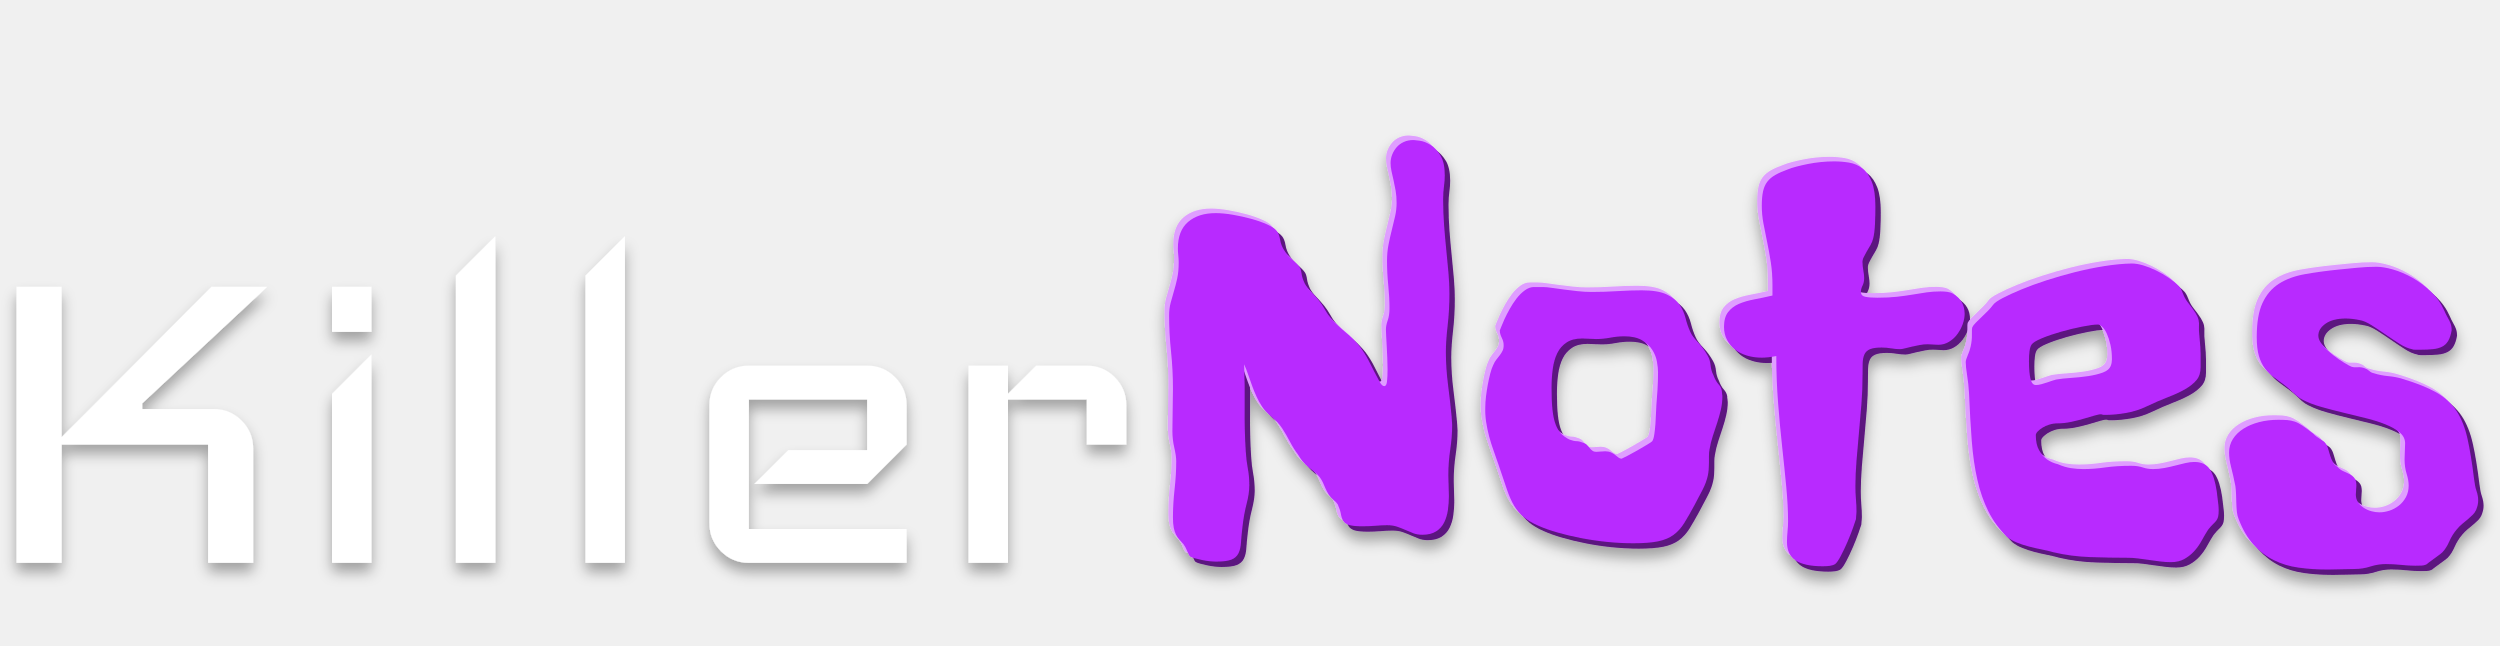
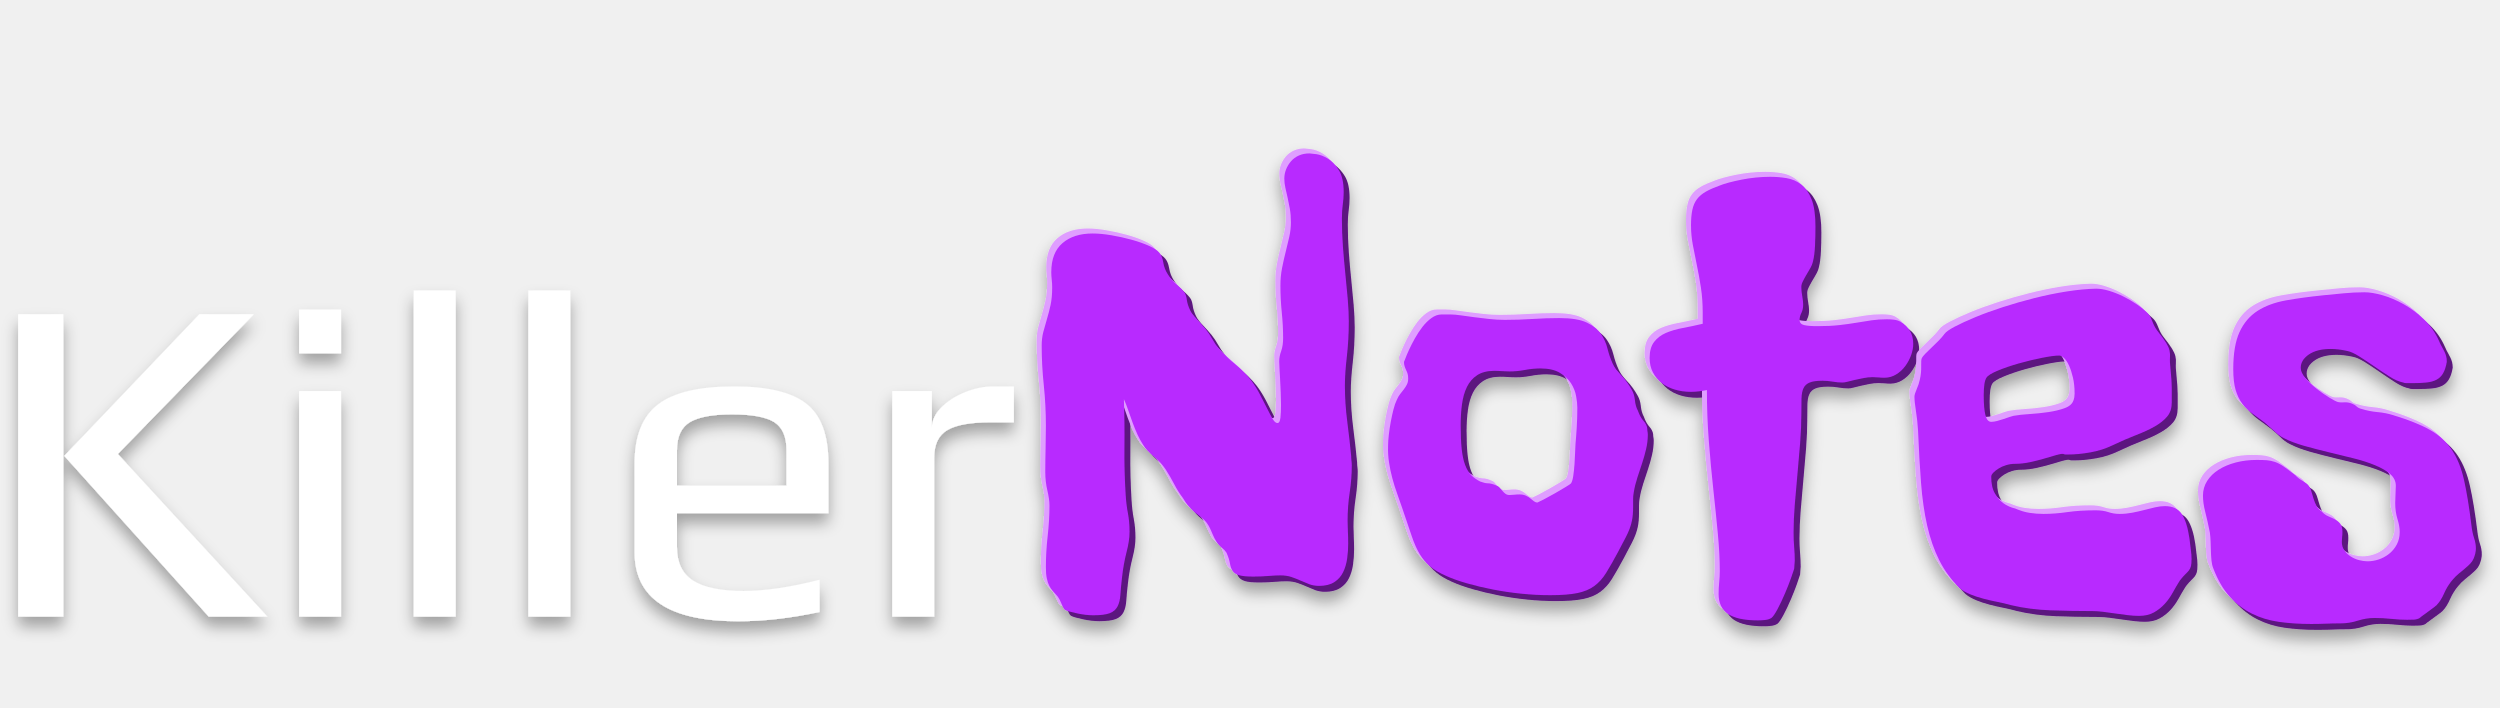
- <svg xmlns="http://www.w3.org/2000/svg" viewBox="0 0 6041 1560" role="img" aria-label="KillerNotes">
+ <svg xmlns="http://www.w3.org/2000/svg" viewBox="0 0 5514 1560" role="img" aria-label="KillerNotes">
  <defs>
    <filter id="ds" x="-12%" y="-25%" width="124%" height="150%">
      <feDropShadow dx="0" dy="-22" stdDeviation="17" flood-color="#000000" flood-opacity="0.33" />
    </filter>
  </defs>
  <g transform="translate(40,1360) scale(1,-1)" filter="url(#ds)">
-     <g fill="#ffffff" transform="scale(1.3612) translate(-90,0)">
-       <path d="M535 490 313 283V273H440Q469 273 489.5 252.5Q510 232 510 203V0H430V210H170V0H90V490H170V223L436 490Z" transform="translate(0,0)" />
-       <path d="M140 410H70V490H140ZM140 0H70V300L140 370Z" transform="translate(580,0)" />
-       <path d="M150 0H80V510L150 580Z" transform="translate(790,0)" />
-       <path d="M150 0H80V510L150 580Z" transform="translate(1020,0)" />
-       <path d="M420 0H140Q111 0 90.5 20.5Q70 41 70 70V280Q70 309 90.5 329.5Q111 350 140 350H350Q379 350 399.5 329.5Q420 309 420 280V210L350 140H150L210 200H350V290H140V60H420Z" transform="translate(1250,0)" />
-       <path d="M350 210H280V290H140V0H70V350H140V300L190 350H280Q309 350 329.5 329.5Q350 309 350 280Z" transform="translate(1710,0)" />
+     <g fill="#ffffff" transform="scale(1.0277) translate(-84,0)">
+       <path d="M84 649H181V0H84ZM183 345 473 649H590L298 349L619 0H493Z" transform="translate(0,0)" />
+       <path d="M78 659H168V565H78ZM78 484H168V0H78Z" transform="translate(609,0)" />
+       <path d="M78 700H168V0H78Z" transform="translate(855,0)" />
+       <path d="M78 700H168V0H78Z" transform="translate(1101,0)" />
+       <path d="M60 138V329Q60 417 110.5 455.5Q161 494 274 494Q381 494 428.5 457.0Q476 420 476 329V222H151V149Q151 99 186.0 77.0Q221 55 294 55Q363 55 457 79V10Q365 -10 282 -10Q60 -10 60 138ZM386 281V357Q386 401 359.5 417.5Q333 434 269 434Q207 434 179.0 417.5Q151 401 151 357V281Z" transform="translate(1347,0)" />
+       <path d="M78 484H163V405Q163 428 183.0 448.5Q203 469 234.0 481.5Q265 494 295 494H339V417H289Q225 417 196.5 400.5Q168 384 168 341V0H78Z" transform="translate(1882,0)" />
    </g>
    <g transform="translate(13,-13)">
-       <g fill="#5c147f" stroke="#5c147f" stroke-width="0" transform="translate(2736.1,13.5) scale(0.6615)">
+       <g fill="#5c147f" stroke="#5c147f" stroke-width="0" transform="translate(2208.6,13.5) scale(0.6615)">
        <path d="M1106 514Q1106 506 1107.0 498.5Q1108 491 1108 483Q1108 440 1101.0 393.5Q1094 347 1094 299Q1094 282 1095.0 262.5Q1096 243 1096 223Q1096 198 1092.5 173.0Q1089 148 1079.0 127.5Q1069 107 1049.5 94.5Q1030 82 999 82Q981 82 966.5 87.5Q952 93 937.5 99.5Q923 106 907.0 111.5Q891 117 870 117Q853 117 829.0 115.0Q805 113 780 113Q746 113 731.0 118.0Q716 123 710.0 133.0Q704 143 701.5 158.0Q699 173 690 193Q685 201 675.0 209.0Q665 217 657 229Q649 242 644.5 253.0Q640 264 635.5 273.5Q631 283 624.5 292.0Q618 301 606 311Q594 320 586.5 326.0Q579 332 573.0 338.0Q567 344 560.5 352.0Q554 360 545 375Q529 396 516.0 421.0Q503 446 487 471Q470 496 447.0 514.5Q424 533 412 553Q402 568 393.5 586.5Q385 605 377.5 625.5Q370 646 363.0 666.5Q356 687 348 705Q351 626 350.0 546.0Q349 466 354 387Q356 353 361.5 324.5Q367 296 367 262Q367 233 357.0 194.5Q347 156 342 111Q338 77 336.5 53.0Q335 29 327.0 13.5Q319 -2 301.0 -9.0Q283 -16 246 -16Q235 -16 221.0 -14.5Q207 -13 193.5 -10.0Q180 -7 168.5 -4.0Q157 -1 152 2Q147 5 141.0 20.5Q135 36 127 47Q118 57 111.0 65.0Q104 73 99.0 83.0Q94 93 91.0 107.5Q88 122 88 145Q88 195 94.0 248.5Q100 302 100 350Q100 370 93.0 400.0Q86 430 86 461Q86 501 87.0 539.5Q88 578 88 616Q88 685 81.0 751.5Q74 818 74 883Q74 908 79.5 929.0Q85 950 91.5 971.5Q98 993 103.5 1018.0Q109 1043 109 1077Q109 1090 107.5 1103.0Q106 1116 106 1128Q106 1193 143.5 1225.0Q181 1257 244 1257Q272 1257 307.0 1251.0Q342 1245 374.5 1236.0Q407 1227 432.5 1215.5Q458 1204 467 1192Q476 1181 479.5 1160.0Q483 1139 494 1122Q506 1102 524.5 1086.5Q543 1071 551 1059Q556 1051 558.0 1035.5Q560 1020 569 1001Q576 987 591.5 971.0Q607 955 621 938Q633 923 643.0 905.0Q653 887 664 874Q691 844 720.5 820.0Q750 796 772 768Q789 745 802.0 720.0Q815 695 825.5 674.0Q836 653 844.0 639.0Q852 625 860 625Q868 625 870.0 642.5Q872 660 872 686Q872 705 871.0 727.0Q870 749 869.0 769.5Q868 790 867.0 806.5Q866 823 866 831Q866 847 872.5 865.0Q879 883 879 909Q879 950 874.5 994.0Q870 1038 870 1083Q870 1114 875.5 1142.0Q881 1170 887.5 1195.5Q894 1221 899.5 1245.5Q905 1270 905 1294Q905 1319 901.5 1339.0Q898 1359 894.0 1376.5Q890 1394 886.5 1409.5Q883 1425 883 1440Q883 1456 889.0 1471.0Q895 1486 905.5 1498.0Q916 1510 931.5 1517.0Q947 1524 967 1524Q971 1524 989.5 1521.5Q1008 1519 1028.5 1506.5Q1049 1494 1065.0 1468.0Q1081 1442 1081 1395Q1081 1375 1078.0 1354.0Q1075 1333 1075 1307Q1075 1259 1078.5 1212.5Q1082 1166 1086.5 1122.5Q1091 1079 1094.5 1038.5Q1098 998 1098 963Q1098 903 1091.5 846.5Q1085 790 1085 750Q1085 691 1093.0 629.0Q1101 567 1106 514Z" transform="translate(0,0)" />
        <path d="M903 608Q903 602 904.0 597.0Q905 592 905 586Q905 563 899.5 539.0Q894 515 886.0 491.0Q878 467 870.0 442.5Q862 418 858 393Q856 383 856.0 370.5Q856 358 856.0 345.0Q856 332 855.0 320.0Q854 308 852 299Q847 274 832.0 245.0Q817 216 803 190Q782 151 765.5 124.5Q749 98 726.5 81.5Q704 65 670.0 58.0Q636 51 580 51Q532 51 483.0 56.0Q434 61 388.0 70.0Q342 79 302.0 90.5Q262 102 233 115Q199 130 179.0 147.0Q159 164 144.5 188.0Q130 212 118.0 247.5Q106 283 88 336Q79 363 69.5 389.0Q60 415 53.0 441.5Q46 468 42.0 494.5Q38 521 39 549Q39 565 41.5 586.5Q44 608 48.0 629.5Q52 651 57.0 670.5Q62 690 68 702Q73 714 79.5 722.0Q86 730 92.0 738.0Q98 746 102.0 754.0Q106 762 106 774Q106 783 104.0 789.5Q102 796 99.0 802.0Q96 808 94.0 814.5Q92 821 92 829Q92 828 96.5 840.0Q101 852 109.0 869.5Q117 887 128.5 907.5Q140 928 153.5 945.5Q167 963 183.5 975.0Q200 987 217 987H240H248Q262 987 282.0 984.0Q302 981 325.5 978.0Q349 975 375.5 972.0Q402 969 428 969Q474 969 521.0 972.0Q568 975 610 975Q670 975 701.5 960.0Q733 945 748.5 922.5Q764 900 770.5 873.5Q777 847 788 823Q796 805 816.0 784.5Q836 764 852 735Q860 721 862.0 701.0Q864 681 872 666Q880 644 890.5 632.5Q901 621 903 608ZM664 557Q666 577 668.0 610.5Q670 644 670 676Q670 692 666.0 714.5Q662 737 649.0 757.5Q636 778 611.5 792.5Q587 807 547 807Q522 807 495.5 802.0Q469 797 444 797Q432 797 419.0 798.0Q406 799 393 799Q358 799 336.0 784.5Q314 770 302.0 745.5Q290 721 285.5 688.0Q281 655 281 618Q281 570 284.5 538.0Q288 506 296.0 485.0Q304 464 316.0 451.5Q328 439 346 430Q362 424 372.0 424.0Q382 424 397 418Q406 415 411.0 409.5Q416 404 420.5 398.5Q425 393 430.5 389.0Q436 385 444 385Q451 385 459.5 386.0Q468 387 477 387Q489 387 498.0 383.0Q507 379 513.5 373.5Q520 368 525.5 364.0Q531 360 537 360Q540 361 557.5 370.0Q575 379 595.0 390.5Q615 402 631.5 412.0Q648 422 649 424Q654 432 656.5 449.5Q659 467 660.5 487.0Q662 507 662.5 526.0Q663 545 664 557Z" transform="translate(1190,0)" />
        <path d="M811 963Q854 938 854 889Q854 871 847.0 851.5Q840 832 827.5 815.0Q815 798 797.0 787.0Q779 776 758 776Q748 776 738.0 777.0Q728 778 719 778Q704 778 689.0 775.0Q674 772 660.5 769.0Q647 766 636.0 763.0Q625 760 618 760Q603 760 585.5 763.0Q568 766 551 766Q523 766 508.5 760.0Q494 754 488.0 741.0Q482 728 481.5 707.5Q481 687 481 659Q481 612 477.0 560.0Q473 508 468.0 455.5Q463 403 459.0 352.5Q455 302 455 260Q455 234 457.0 211.0Q459 188 459 166Q459 160 458.0 152.5Q457 145 457 139Q455 132 446.5 108.0Q438 84 426.0 56.0Q414 28 401.5 4.5Q389 -19 381 -25Q373 -30 361.5 -31.5Q350 -33 336 -33Q268 -33 236.5 -11.5Q205 10 205 55Q205 74 207.0 94.0Q209 114 209 131Q209 187 202.5 256.0Q196 325 187.5 402.5Q179 480 172.5 564.0Q166 648 166 735Q137 729 113 729Q84 729 59.0 736.5Q34 744 15.5 758.5Q-3 773 -14.0 794.0Q-25 815 -25 842Q-25 876 -10.0 895.5Q5 915 29.5 925.5Q54 936 86.0 942.0Q118 948 152 956V993Q152 1038 146.0 1077.0Q140 1116 132.5 1151.5Q125 1187 119.0 1219.5Q113 1252 113 1284Q113 1315 117.5 1336.0Q122 1357 133.0 1371.5Q144 1386 162.5 1396.5Q181 1407 209 1417Q221 1422 240.0 1427.0Q259 1432 281.5 1436.5Q304 1441 328.5 1443.5Q353 1446 377 1446Q405 1446 432.0 1441.5Q459 1437 480.5 1420.5Q502 1404 515.0 1371.0Q528 1338 528 1280Q528 1249 526.5 1217.0Q525 1185 520 1165Q517 1152 510.0 1140.0Q503 1128 496.5 1117.0Q490 1106 485.0 1095.5Q480 1085 481 1075Q481 1064 484.0 1047.5Q487 1031 487 1020Q487 1004 481.0 992.0Q475 980 475 969Q475 955 490.5 951.5Q506 948 535 948Q576 948 607.0 951.5Q638 955 664.5 959.5Q691 964 715.0 967.5Q739 971 766 971Q778 971 790.0 969.5Q802 968 811 963Z" transform="translate(2126,0)" />
        <path d="M956 240Q958 220 960.5 203.0Q963 186 963 172Q963 156 961.0 148.0Q959 140 954.5 134.0Q950 128 942.5 121.0Q935 114 924 100Q912 81 900.5 60.0Q889 39 873.5 22.0Q858 5 837.5 -6.5Q817 -18 788 -18Q770 -18 749.5 -15.5Q729 -13 708.5 -10.0Q688 -7 668.5 -4.5Q649 -2 633 -2Q564 -2 493.5 0.5Q423 3 360 18Q339 24 316.0 28.5Q293 33 270.0 39.0Q247 45 226.0 53.5Q205 62 190 74Q147 117 121.5 168.0Q96 219 81.5 283.0Q67 347 61.0 425.0Q55 503 51 600Q49 634 44.0 665.0Q39 696 39 713Q39 721 46.5 738.0Q54 755 57 770Q62 792 61.5 813.5Q61 835 63 840Q66 847 75.5 856.5Q85 866 96.5 877.0Q108 888 119.5 899.5Q131 911 139 922Q146 932 173.5 946.5Q201 961 242.0 978.0Q283 995 334.0 1011.5Q385 1028 438.5 1041.5Q492 1055 545.5 1063.5Q599 1072 645 1073Q664 1073 687.5 1066.0Q711 1059 734.5 1047.5Q758 1036 780.0 1021.0Q802 1006 817 991Q825 983 832.0 964.5Q839 946 848 934Q870 906 878.5 892.0Q887 878 889.5 867.0Q892 856 891.0 843.0Q890 830 893 803Q895 782 896.0 768.0Q897 754 897.0 742.0Q897 730 897.0 719.0Q897 708 897 694Q897 665 882.0 647.0Q867 629 841.0 614.0Q815 599 778.5 585.0Q742 571 700 551Q665 534 625.0 527.0Q585 520 551 520Q546 520 543.0 520.0Q540 520 535 522Q528 523 511.0 518.0Q494 513 472.0 506.5Q450 500 424.5 494.5Q399 489 375 489Q359 489 344.5 484.5Q330 480 319.0 473.0Q308 466 301.5 459.0Q295 452 295 446Q295 411 307.5 390.0Q320 369 335 358Q353 345 375 340Q400 329 423.0 325.5Q446 322 469 322Q507 322 548.5 328.0Q590 334 643 334Q668 334 685.5 328.0Q703 322 723 322Q744 322 765.0 326.0Q786 330 805.0 335.0Q824 340 841.5 344.0Q859 348 874 348Q913 348 930.5 321.5Q948 295 956 240ZM569 700Q571 705 572.0 711.0Q573 717 573 723Q573 753 567.5 776.5Q562 800 554.5 816.5Q547 833 538.0 841.5Q529 850 522 850Q503 850 465.0 842.5Q427 835 388.0 824.0Q349 813 317.5 800.0Q286 787 279 776Q274 768 272.0 752.5Q270 737 270 717Q270 675 275.5 652.0Q281 629 295 629Q304 629 315.0 632.0Q326 635 336.5 638.5Q347 642 355.5 645.0Q364 648 369 649Q391 653 423.0 655.0Q455 657 485.5 661.5Q516 666 539.5 674.5Q563 683 569 700Z" transform="translate(2945,0)" />
        <path d="M918 172Q914 163 906.0 155.0Q898 147 888.5 139.0Q879 131 868.5 122.5Q858 114 848 102Q831 82 820.5 58.0Q810 34 797 20Q797 19 787.5 11.5Q778 4 766.5 -4.0Q755 -12 746.0 -19.0Q737 -26 739 -25Q730 -30 719.5 -30.5Q709 -31 696 -31Q672 -31 644.0 -28.0Q616 -25 588 -25Q560 -25 532.0 -34.0Q504 -43 475 -43Q450 -43 426.0 -44.0Q402 -45 377 -45Q319 -45 269.5 -38.0Q220 -31 179.0 -10.5Q138 10 105.5 46.0Q73 82 51 139Q46 151 44.5 165.5Q43 180 42.5 196.0Q42 212 41.5 228.5Q41 245 39 260Q31 300 23.5 329.0Q16 358 16 383Q16 410 30.0 432.0Q44 454 68.5 469.5Q93 485 125.5 493.5Q158 502 195 502Q215 502 228.5 501.0Q242 500 255.5 495.5Q269 491 284.5 480.5Q300 470 324 451Q333 441 347.5 432.5Q362 424 367 418Q374 409 377.5 397.0Q381 385 385.0 372.0Q389 359 395.0 348.0Q401 337 412 330Q422 319 434.0 314.0Q446 309 456.5 303.5Q467 298 474.0 289.0Q481 280 481 262Q481 253 480.0 245.0Q479 237 479 229Q479 213 487.0 201.0Q495 189 508.0 180.5Q521 172 536.0 168.0Q551 164 565 164Q583 164 601.5 170.0Q620 176 636.0 188.5Q652 201 662.0 219.5Q672 238 672 262Q672 281 664.5 305.0Q657 329 657 358Q657 372 658.0 387.5Q659 403 659 416Q659 439 639.5 455.5Q620 472 588.0 485.0Q556 498 515.5 508.0Q475 518 433.5 528.0Q392 538 353.0 549.0Q314 560 285 575Q269 583 253.5 598.5Q238 614 221 627Q200 643 181.0 656.5Q162 670 147.5 689.0Q133 708 125.0 735.0Q117 762 117 805Q117 883 138.0 928.5Q159 974 198.0 999.0Q237 1024 293.0 1034.0Q349 1044 418 1051Q449 1054 484.5 1057.5Q520 1061 555 1061Q580 1061 615.0 1051.0Q650 1041 685.5 1021.0Q721 1001 753.0 970.5Q785 940 803 899Q808 887 813.0 878.5Q818 870 821.5 862.5Q825 855 827.0 847.5Q829 840 829 829Q825 805 816.5 790.5Q808 776 794.0 769.0Q780 762 760.5 760.0Q741 758 715 758Q704 758 695.5 758.0Q687 758 684 760Q663 764 638.0 780.0Q613 796 587.0 814.0Q561 832 536.5 847.5Q512 863 494 866Q465 872 442 872Q396 872 369.0 853.5Q342 835 342 809Q342 793 358.5 774.0Q375 755 396.0 738.5Q417 722 437.0 710.0Q457 698 463 696Q471 693 485.5 694.0Q500 695 512 690Q521 687 528.0 680.5Q535 674 545 672Q570 664 598.0 661.5Q626 659 651 651Q727 628 773.0 602.0Q819 576 846.0 535.5Q873 495 886.5 435.0Q900 375 911 285Q914 259 920.0 241.5Q926 224 926 207Q926 191 918 172Z" transform="translate(3930,0)" />
      </g>
    </g>
    <g transform="translate(-11,11)">
-       <g fill="#df9eff" stroke="#df9eff" stroke-width="0" transform="translate(2736.1,13.5) scale(0.6615)">
+       <g fill="#df9eff" stroke="#df9eff" stroke-width="0" transform="translate(2208.6,13.5) scale(0.6615)">
        <path d="M1106 514Q1106 506 1107.0 498.5Q1108 491 1108 483Q1108 440 1101.0 393.5Q1094 347 1094 299Q1094 282 1095.0 262.5Q1096 243 1096 223Q1096 198 1092.5 173.0Q1089 148 1079.0 127.5Q1069 107 1049.5 94.5Q1030 82 999 82Q981 82 966.5 87.5Q952 93 937.5 99.5Q923 106 907.0 111.5Q891 117 870 117Q853 117 829.0 115.0Q805 113 780 113Q746 113 731.0 118.0Q716 123 710.0 133.0Q704 143 701.5 158.0Q699 173 690 193Q685 201 675.0 209.0Q665 217 657 229Q649 242 644.5 253.0Q640 264 635.5 273.5Q631 283 624.5 292.0Q618 301 606 311Q594 320 586.5 326.0Q579 332 573.0 338.0Q567 344 560.5 352.0Q554 360 545 375Q529 396 516.0 421.0Q503 446 487 471Q470 496 447.0 514.5Q424 533 412 553Q402 568 393.5 586.5Q385 605 377.5 625.5Q370 646 363.0 666.5Q356 687 348 705Q351 626 350.0 546.0Q349 466 354 387Q356 353 361.5 324.5Q367 296 367 262Q367 233 357.0 194.5Q347 156 342 111Q338 77 336.5 53.0Q335 29 327.0 13.5Q319 -2 301.0 -9.0Q283 -16 246 -16Q235 -16 221.0 -14.5Q207 -13 193.5 -10.0Q180 -7 168.5 -4.0Q157 -1 152 2Q147 5 141.0 20.5Q135 36 127 47Q118 57 111.0 65.0Q104 73 99.0 83.0Q94 93 91.0 107.5Q88 122 88 145Q88 195 94.0 248.5Q100 302 100 350Q100 370 93.0 400.0Q86 430 86 461Q86 501 87.0 539.5Q88 578 88 616Q88 685 81.0 751.5Q74 818 74 883Q74 908 79.5 929.0Q85 950 91.5 971.5Q98 993 103.5 1018.0Q109 1043 109 1077Q109 1090 107.5 1103.0Q106 1116 106 1128Q106 1193 143.5 1225.0Q181 1257 244 1257Q272 1257 307.0 1251.0Q342 1245 374.5 1236.0Q407 1227 432.5 1215.5Q458 1204 467 1192Q476 1181 479.5 1160.0Q483 1139 494 1122Q506 1102 524.5 1086.5Q543 1071 551 1059Q556 1051 558.0 1035.5Q560 1020 569 1001Q576 987 591.5 971.0Q607 955 621 938Q633 923 643.0 905.0Q653 887 664 874Q691 844 720.5 820.0Q750 796 772 768Q789 745 802.0 720.0Q815 695 825.5 674.0Q836 653 844.0 639.0Q852 625 860 625Q868 625 870.0 642.5Q872 660 872 686Q872 705 871.0 727.0Q870 749 869.0 769.5Q868 790 867.0 806.5Q866 823 866 831Q866 847 872.5 865.0Q879 883 879 909Q879 950 874.5 994.0Q870 1038 870 1083Q870 1114 875.5 1142.0Q881 1170 887.5 1195.5Q894 1221 899.5 1245.5Q905 1270 905 1294Q905 1319 901.5 1339.0Q898 1359 894.0 1376.5Q890 1394 886.5 1409.5Q883 1425 883 1440Q883 1456 889.0 1471.0Q895 1486 905.5 1498.0Q916 1510 931.5 1517.0Q947 1524 967 1524Q971 1524 989.5 1521.5Q1008 1519 1028.5 1506.5Q1049 1494 1065.0 1468.0Q1081 1442 1081 1395Q1081 1375 1078.0 1354.0Q1075 1333 1075 1307Q1075 1259 1078.5 1212.5Q1082 1166 1086.5 1122.5Q1091 1079 1094.5 1038.5Q1098 998 1098 963Q1098 903 1091.5 846.5Q1085 790 1085 750Q1085 691 1093.0 629.0Q1101 567 1106 514Z" transform="translate(0,0)" />
        <path d="M903 608Q903 602 904.0 597.0Q905 592 905 586Q905 563 899.5 539.0Q894 515 886.0 491.0Q878 467 870.0 442.5Q862 418 858 393Q856 383 856.0 370.5Q856 358 856.0 345.0Q856 332 855.0 320.0Q854 308 852 299Q847 274 832.0 245.0Q817 216 803 190Q782 151 765.5 124.5Q749 98 726.5 81.5Q704 65 670.0 58.0Q636 51 580 51Q532 51 483.0 56.0Q434 61 388.0 70.0Q342 79 302.0 90.5Q262 102 233 115Q199 130 179.0 147.0Q159 164 144.5 188.0Q130 212 118.0 247.5Q106 283 88 336Q79 363 69.5 389.0Q60 415 53.0 441.5Q46 468 42.0 494.5Q38 521 39 549Q39 565 41.5 586.5Q44 608 48.0 629.5Q52 651 57.0 670.5Q62 690 68 702Q73 714 79.5 722.0Q86 730 92.0 738.0Q98 746 102.0 754.0Q106 762 106 774Q106 783 104.0 789.5Q102 796 99.0 802.0Q96 808 94.0 814.5Q92 821 92 829Q92 828 96.5 840.0Q101 852 109.0 869.5Q117 887 128.5 907.5Q140 928 153.5 945.5Q167 963 183.5 975.0Q200 987 217 987H240H248Q262 987 282.0 984.0Q302 981 325.5 978.0Q349 975 375.5 972.0Q402 969 428 969Q474 969 521.0 972.0Q568 975 610 975Q670 975 701.5 960.0Q733 945 748.5 922.5Q764 900 770.5 873.5Q777 847 788 823Q796 805 816.0 784.5Q836 764 852 735Q860 721 862.0 701.0Q864 681 872 666Q880 644 890.5 632.5Q901 621 903 608ZM664 557Q666 577 668.0 610.5Q670 644 670 676Q670 692 666.0 714.5Q662 737 649.0 757.5Q636 778 611.5 792.5Q587 807 547 807Q522 807 495.5 802.0Q469 797 444 797Q432 797 419.0 798.0Q406 799 393 799Q358 799 336.0 784.5Q314 770 302.0 745.5Q290 721 285.5 688.0Q281 655 281 618Q281 570 284.5 538.0Q288 506 296.0 485.0Q304 464 316.0 451.5Q328 439 346 430Q362 424 372.0 424.0Q382 424 397 418Q406 415 411.0 409.5Q416 404 420.5 398.5Q425 393 430.5 389.0Q436 385 444 385Q451 385 459.5 386.0Q468 387 477 387Q489 387 498.0 383.0Q507 379 513.5 373.5Q520 368 525.5 364.0Q531 360 537 360Q540 361 557.5 370.0Q575 379 595.0 390.5Q615 402 631.5 412.0Q648 422 649 424Q654 432 656.5 449.5Q659 467 660.5 487.0Q662 507 662.5 526.0Q663 545 664 557Z" transform="translate(1190,0)" />
        <path d="M811 963Q854 938 854 889Q854 871 847.0 851.5Q840 832 827.5 815.0Q815 798 797.0 787.0Q779 776 758 776Q748 776 738.0 777.0Q728 778 719 778Q704 778 689.0 775.0Q674 772 660.5 769.0Q647 766 636.0 763.0Q625 760 618 760Q603 760 585.5 763.0Q568 766 551 766Q523 766 508.5 760.0Q494 754 488.0 741.0Q482 728 481.5 707.5Q481 687 481 659Q481 612 477.0 560.0Q473 508 468.0 455.5Q463 403 459.0 352.5Q455 302 455 260Q455 234 457.0 211.0Q459 188 459 166Q459 160 458.0 152.5Q457 145 457 139Q455 132 446.5 108.0Q438 84 426.0 56.0Q414 28 401.5 4.5Q389 -19 381 -25Q373 -30 361.5 -31.5Q350 -33 336 -33Q268 -33 236.5 -11.5Q205 10 205 55Q205 74 207.0 94.0Q209 114 209 131Q209 187 202.5 256.0Q196 325 187.5 402.5Q179 480 172.5 564.0Q166 648 166 735Q137 729 113 729Q84 729 59.0 736.5Q34 744 15.5 758.5Q-3 773 -14.0 794.0Q-25 815 -25 842Q-25 876 -10.0 895.5Q5 915 29.5 925.5Q54 936 86.0 942.0Q118 948 152 956V993Q152 1038 146.0 1077.0Q140 1116 132.5 1151.5Q125 1187 119.0 1219.5Q113 1252 113 1284Q113 1315 117.5 1336.0Q122 1357 133.0 1371.5Q144 1386 162.5 1396.5Q181 1407 209 1417Q221 1422 240.0 1427.0Q259 1432 281.5 1436.5Q304 1441 328.5 1443.5Q353 1446 377 1446Q405 1446 432.0 1441.5Q459 1437 480.5 1420.5Q502 1404 515.0 1371.0Q528 1338 528 1280Q528 1249 526.5 1217.0Q525 1185 520 1165Q517 1152 510.0 1140.0Q503 1128 496.5 1117.0Q490 1106 485.0 1095.5Q480 1085 481 1075Q481 1064 484.0 1047.5Q487 1031 487 1020Q487 1004 481.0 992.0Q475 980 475 969Q475 955 490.5 951.5Q506 948 535 948Q576 948 607.0 951.5Q638 955 664.5 959.5Q691 964 715.0 967.5Q739 971 766 971Q778 971 790.0 969.5Q802 968 811 963Z" transform="translate(2126,0)" />
        <path d="M956 240Q958 220 960.5 203.0Q963 186 963 172Q963 156 961.0 148.0Q959 140 954.5 134.0Q950 128 942.5 121.0Q935 114 924 100Q912 81 900.5 60.0Q889 39 873.5 22.0Q858 5 837.5 -6.5Q817 -18 788 -18Q770 -18 749.5 -15.5Q729 -13 708.5 -10.0Q688 -7 668.5 -4.5Q649 -2 633 -2Q564 -2 493.5 0.5Q423 3 360 18Q339 24 316.0 28.5Q293 33 270.0 39.0Q247 45 226.0 53.5Q205 62 190 74Q147 117 121.5 168.0Q96 219 81.5 283.0Q67 347 61.0 425.0Q55 503 51 600Q49 634 44.0 665.0Q39 696 39 713Q39 721 46.5 738.0Q54 755 57 770Q62 792 61.5 813.5Q61 835 63 840Q66 847 75.5 856.5Q85 866 96.5 877.0Q108 888 119.5 899.5Q131 911 139 922Q146 932 173.5 946.5Q201 961 242.0 978.0Q283 995 334.0 1011.5Q385 1028 438.5 1041.5Q492 1055 545.5 1063.5Q599 1072 645 1073Q664 1073 687.5 1066.0Q711 1059 734.5 1047.5Q758 1036 780.0 1021.0Q802 1006 817 991Q825 983 832.0 964.5Q839 946 848 934Q870 906 878.5 892.0Q887 878 889.5 867.0Q892 856 891.0 843.0Q890 830 893 803Q895 782 896.0 768.0Q897 754 897.0 742.0Q897 730 897.0 719.0Q897 708 897 694Q897 665 882.0 647.0Q867 629 841.0 614.0Q815 599 778.5 585.0Q742 571 700 551Q665 534 625.0 527.0Q585 520 551 520Q546 520 543.0 520.0Q540 520 535 522Q528 523 511.0 518.0Q494 513 472.0 506.5Q450 500 424.5 494.5Q399 489 375 489Q359 489 344.5 484.5Q330 480 319.0 473.0Q308 466 301.5 459.0Q295 452 295 446Q295 411 307.5 390.0Q320 369 335 358Q353 345 375 340Q400 329 423.0 325.5Q446 322 469 322Q507 322 548.5 328.0Q590 334 643 334Q668 334 685.5 328.0Q703 322 723 322Q744 322 765.0 326.0Q786 330 805.0 335.0Q824 340 841.5 344.0Q859 348 874 348Q913 348 930.5 321.5Q948 295 956 240ZM569 700Q571 705 572.0 711.0Q573 717 573 723Q573 753 567.5 776.5Q562 800 554.5 816.5Q547 833 538.0 841.5Q529 850 522 850Q503 850 465.0 842.5Q427 835 388.0 824.0Q349 813 317.5 800.0Q286 787 279 776Q274 768 272.0 752.5Q270 737 270 717Q270 675 275.5 652.0Q281 629 295 629Q304 629 315.0 632.0Q326 635 336.5 638.5Q347 642 355.5 645.0Q364 648 369 649Q391 653 423.0 655.0Q455 657 485.5 661.5Q516 666 539.5 674.5Q563 683 569 700Z" transform="translate(2945,0)" />
        <path d="M918 172Q914 163 906.0 155.0Q898 147 888.5 139.0Q879 131 868.5 122.5Q858 114 848 102Q831 82 820.5 58.0Q810 34 797 20Q797 19 787.5 11.5Q778 4 766.5 -4.0Q755 -12 746.0 -19.0Q737 -26 739 -25Q730 -30 719.5 -30.5Q709 -31 696 -31Q672 -31 644.0 -28.0Q616 -25 588 -25Q560 -25 532.0 -34.0Q504 -43 475 -43Q450 -43 426.0 -44.0Q402 -45 377 -45Q319 -45 269.5 -38.0Q220 -31 179.0 -10.5Q138 10 105.5 46.0Q73 82 51 139Q46 151 44.5 165.5Q43 180 42.5 196.0Q42 212 41.5 228.5Q41 245 39 260Q31 300 23.5 329.0Q16 358 16 383Q16 410 30.0 432.0Q44 454 68.5 469.5Q93 485 125.5 493.5Q158 502 195 502Q215 502 228.5 501.0Q242 500 255.5 495.5Q269 491 284.5 480.5Q300 470 324 451Q333 441 347.5 432.5Q362 424 367 418Q374 409 377.5 397.0Q381 385 385.0 372.0Q389 359 395.0 348.0Q401 337 412 330Q422 319 434.0 314.0Q446 309 456.5 303.5Q467 298 474.0 289.0Q481 280 481 262Q481 253 480.0 245.0Q479 237 479 229Q479 213 487.0 201.0Q495 189 508.0 180.5Q521 172 536.0 168.0Q551 164 565 164Q583 164 601.5 170.0Q620 176 636.0 188.5Q652 201 662.0 219.5Q672 238 672 262Q672 281 664.5 305.0Q657 329 657 358Q657 372 658.0 387.5Q659 403 659 416Q659 439 639.5 455.5Q620 472 588.0 485.0Q556 498 515.5 508.0Q475 518 433.5 528.0Q392 538 353.0 549.0Q314 560 285 575Q269 583 253.5 598.5Q238 614 221 627Q200 643 181.0 656.5Q162 670 147.5 689.0Q133 708 125.0 735.0Q117 762 117 805Q117 883 138.0 928.5Q159 974 198.0 999.0Q237 1024 293.0 1034.0Q349 1044 418 1051Q449 1054 484.5 1057.5Q520 1061 555 1061Q580 1061 615.0 1051.0Q650 1041 685.5 1021.0Q721 1001 753.0 970.5Q785 940 803 899Q808 887 813.0 878.5Q818 870 821.5 862.5Q825 855 827.0 847.5Q829 840 829 829Q825 805 816.5 790.5Q808 776 794.0 769.0Q780 762 760.5 760.0Q741 758 715 758Q704 758 695.5 758.0Q687 758 684 760Q663 764 638.0 780.0Q613 796 587.0 814.0Q561 832 536.5 847.5Q512 863 494 866Q465 872 442 872Q396 872 369.0 853.5Q342 835 342 809Q342 793 358.5 774.0Q375 755 396.0 738.5Q417 722 437.0 710.0Q457 698 463 696Q471 693 485.5 694.0Q500 695 512 690Q521 687 528.0 680.5Q535 674 545 672Q570 664 598.0 661.5Q626 659 651 651Q727 628 773.0 602.0Q819 576 846.0 535.5Q873 495 886.5 435.0Q900 375 911 285Q914 259 920.0 241.5Q926 224 926 207Q926 191 918 172Z" transform="translate(3930,0)" />
      </g>
    </g>
-     <g fill="#b829ff" stroke="#b829ff" stroke-width="0" transform="translate(2736.1,13.5) scale(0.6615)">
+     <g fill="#b829ff" stroke="#b829ff" stroke-width="0" transform="translate(2208.6,13.5) scale(0.6615)">
      <path d="M1106 514Q1106 506 1107.0 498.5Q1108 491 1108 483Q1108 440 1101.0 393.5Q1094 347 1094 299Q1094 282 1095.0 262.5Q1096 243 1096 223Q1096 198 1092.5 173.0Q1089 148 1079.0 127.5Q1069 107 1049.5 94.5Q1030 82 999 82Q981 82 966.5 87.5Q952 93 937.5 99.5Q923 106 907.0 111.5Q891 117 870 117Q853 117 829.0 115.0Q805 113 780 113Q746 113 731.0 118.0Q716 123 710.0 133.0Q704 143 701.5 158.0Q699 173 690 193Q685 201 675.0 209.0Q665 217 657 229Q649 242 644.5 253.0Q640 264 635.5 273.5Q631 283 624.5 292.0Q618 301 606 311Q594 320 586.5 326.0Q579 332 573.0 338.0Q567 344 560.5 352.0Q554 360 545 375Q529 396 516.0 421.0Q503 446 487 471Q470 496 447.0 514.5Q424 533 412 553Q402 568 393.5 586.5Q385 605 377.5 625.5Q370 646 363.0 666.5Q356 687 348 705Q351 626 350.0 546.0Q349 466 354 387Q356 353 361.5 324.5Q367 296 367 262Q367 233 357.0 194.5Q347 156 342 111Q338 77 336.5 53.0Q335 29 327.0 13.5Q319 -2 301.0 -9.0Q283 -16 246 -16Q235 -16 221.0 -14.5Q207 -13 193.5 -10.0Q180 -7 168.5 -4.0Q157 -1 152 2Q147 5 141.0 20.5Q135 36 127 47Q118 57 111.0 65.0Q104 73 99.0 83.0Q94 93 91.0 107.5Q88 122 88 145Q88 195 94.0 248.5Q100 302 100 350Q100 370 93.0 400.0Q86 430 86 461Q86 501 87.0 539.5Q88 578 88 616Q88 685 81.0 751.5Q74 818 74 883Q74 908 79.5 929.0Q85 950 91.5 971.5Q98 993 103.5 1018.0Q109 1043 109 1077Q109 1090 107.5 1103.0Q106 1116 106 1128Q106 1193 143.5 1225.0Q181 1257 244 1257Q272 1257 307.0 1251.0Q342 1245 374.5 1236.0Q407 1227 432.5 1215.5Q458 1204 467 1192Q476 1181 479.5 1160.0Q483 1139 494 1122Q506 1102 524.5 1086.5Q543 1071 551 1059Q556 1051 558.0 1035.5Q560 1020 569 1001Q576 987 591.5 971.0Q607 955 621 938Q633 923 643.0 905.0Q653 887 664 874Q691 844 720.5 820.0Q750 796 772 768Q789 745 802.0 720.0Q815 695 825.5 674.0Q836 653 844.0 639.0Q852 625 860 625Q868 625 870.0 642.5Q872 660 872 686Q872 705 871.0 727.0Q870 749 869.0 769.5Q868 790 867.0 806.5Q866 823 866 831Q866 847 872.5 865.0Q879 883 879 909Q879 950 874.5 994.0Q870 1038 870 1083Q870 1114 875.5 1142.0Q881 1170 887.5 1195.5Q894 1221 899.5 1245.5Q905 1270 905 1294Q905 1319 901.5 1339.0Q898 1359 894.0 1376.5Q890 1394 886.5 1409.5Q883 1425 883 1440Q883 1456 889.0 1471.0Q895 1486 905.5 1498.0Q916 1510 931.5 1517.0Q947 1524 967 1524Q971 1524 989.5 1521.5Q1008 1519 1028.5 1506.5Q1049 1494 1065.0 1468.0Q1081 1442 1081 1395Q1081 1375 1078.0 1354.0Q1075 1333 1075 1307Q1075 1259 1078.5 1212.5Q1082 1166 1086.5 1122.5Q1091 1079 1094.5 1038.5Q1098 998 1098 963Q1098 903 1091.5 846.5Q1085 790 1085 750Q1085 691 1093.0 629.0Q1101 567 1106 514Z" transform="translate(0,0)" />
      <path d="M903 608Q903 602 904.0 597.0Q905 592 905 586Q905 563 899.5 539.0Q894 515 886.0 491.0Q878 467 870.0 442.5Q862 418 858 393Q856 383 856.0 370.5Q856 358 856.0 345.0Q856 332 855.0 320.0Q854 308 852 299Q847 274 832.0 245.0Q817 216 803 190Q782 151 765.5 124.5Q749 98 726.5 81.5Q704 65 670.0 58.0Q636 51 580 51Q532 51 483.0 56.0Q434 61 388.0 70.0Q342 79 302.0 90.5Q262 102 233 115Q199 130 179.0 147.0Q159 164 144.5 188.0Q130 212 118.0 247.5Q106 283 88 336Q79 363 69.5 389.0Q60 415 53.0 441.5Q46 468 42.0 494.5Q38 521 39 549Q39 565 41.5 586.5Q44 608 48.0 629.5Q52 651 57.0 670.5Q62 690 68 702Q73 714 79.5 722.0Q86 730 92.0 738.0Q98 746 102.0 754.0Q106 762 106 774Q106 783 104.0 789.5Q102 796 99.0 802.0Q96 808 94.0 814.5Q92 821 92 829Q92 828 96.5 840.0Q101 852 109.0 869.5Q117 887 128.5 907.5Q140 928 153.5 945.5Q167 963 183.5 975.0Q200 987 217 987H240H248Q262 987 282.0 984.0Q302 981 325.5 978.0Q349 975 375.5 972.0Q402 969 428 969Q474 969 521.0 972.0Q568 975 610 975Q670 975 701.5 960.0Q733 945 748.5 922.5Q764 900 770.5 873.5Q777 847 788 823Q796 805 816.0 784.5Q836 764 852 735Q860 721 862.0 701.0Q864 681 872 666Q880 644 890.5 632.5Q901 621 903 608ZM664 557Q666 577 668.0 610.5Q670 644 670 676Q670 692 666.0 714.5Q662 737 649.0 757.5Q636 778 611.5 792.5Q587 807 547 807Q522 807 495.5 802.0Q469 797 444 797Q432 797 419.0 798.0Q406 799 393 799Q358 799 336.0 784.5Q314 770 302.0 745.5Q290 721 285.5 688.0Q281 655 281 618Q281 570 284.5 538.0Q288 506 296.0 485.0Q304 464 316.0 451.5Q328 439 346 430Q362 424 372.0 424.0Q382 424 397 418Q406 415 411.0 409.5Q416 404 420.5 398.5Q425 393 430.5 389.0Q436 385 444 385Q451 385 459.5 386.0Q468 387 477 387Q489 387 498.0 383.0Q507 379 513.5 373.5Q520 368 525.5 364.0Q531 360 537 360Q540 361 557.5 370.0Q575 379 595.0 390.5Q615 402 631.5 412.0Q648 422 649 424Q654 432 656.5 449.5Q659 467 660.5 487.0Q662 507 662.5 526.0Q663 545 664 557Z" transform="translate(1190,0)" />
      <path d="M811 963Q854 938 854 889Q854 871 847.0 851.5Q840 832 827.5 815.0Q815 798 797.0 787.0Q779 776 758 776Q748 776 738.0 777.0Q728 778 719 778Q704 778 689.0 775.0Q674 772 660.5 769.0Q647 766 636.0 763.0Q625 760 618 760Q603 760 585.5 763.0Q568 766 551 766Q523 766 508.5 760.0Q494 754 488.0 741.0Q482 728 481.5 707.5Q481 687 481 659Q481 612 477.0 560.0Q473 508 468.0 455.5Q463 403 459.0 352.5Q455 302 455 260Q455 234 457.0 211.0Q459 188 459 166Q459 160 458.0 152.5Q457 145 457 139Q455 132 446.5 108.0Q438 84 426.0 56.0Q414 28 401.5 4.5Q389 -19 381 -25Q373 -30 361.5 -31.5Q350 -33 336 -33Q268 -33 236.5 -11.5Q205 10 205 55Q205 74 207.0 94.0Q209 114 209 131Q209 187 202.5 256.0Q196 325 187.5 402.5Q179 480 172.5 564.0Q166 648 166 735Q137 729 113 729Q84 729 59.0 736.5Q34 744 15.5 758.5Q-3 773 -14.0 794.0Q-25 815 -25 842Q-25 876 -10.0 895.5Q5 915 29.5 925.5Q54 936 86.0 942.0Q118 948 152 956V993Q152 1038 146.0 1077.0Q140 1116 132.5 1151.5Q125 1187 119.0 1219.5Q113 1252 113 1284Q113 1315 117.5 1336.0Q122 1357 133.0 1371.5Q144 1386 162.5 1396.5Q181 1407 209 1417Q221 1422 240.0 1427.0Q259 1432 281.5 1436.5Q304 1441 328.5 1443.5Q353 1446 377 1446Q405 1446 432.0 1441.5Q459 1437 480.5 1420.5Q502 1404 515.0 1371.0Q528 1338 528 1280Q528 1249 526.5 1217.0Q525 1185 520 1165Q517 1152 510.0 1140.0Q503 1128 496.5 1117.0Q490 1106 485.0 1095.5Q480 1085 481 1075Q481 1064 484.0 1047.5Q487 1031 487 1020Q487 1004 481.0 992.0Q475 980 475 969Q475 955 490.5 951.5Q506 948 535 948Q576 948 607.0 951.5Q638 955 664.5 959.5Q691 964 715.0 967.5Q739 971 766 971Q778 971 790.0 969.5Q802 968 811 963Z" transform="translate(2126,0)" />
      <path d="M956 240Q958 220 960.5 203.0Q963 186 963 172Q963 156 961.0 148.0Q959 140 954.5 134.0Q950 128 942.5 121.0Q935 114 924 100Q912 81 900.5 60.0Q889 39 873.5 22.0Q858 5 837.5 -6.5Q817 -18 788 -18Q770 -18 749.5 -15.5Q729 -13 708.5 -10.0Q688 -7 668.5 -4.5Q649 -2 633 -2Q564 -2 493.5 0.5Q423 3 360 18Q339 24 316.0 28.5Q293 33 270.0 39.0Q247 45 226.0 53.5Q205 62 190 74Q147 117 121.5 168.0Q96 219 81.5 283.0Q67 347 61.0 425.0Q55 503 51 600Q49 634 44.0 665.0Q39 696 39 713Q39 721 46.5 738.0Q54 755 57 770Q62 792 61.5 813.5Q61 835 63 840Q66 847 75.5 856.5Q85 866 96.5 877.0Q108 888 119.5 899.5Q131 911 139 922Q146 932 173.5 946.5Q201 961 242.0 978.0Q283 995 334.0 1011.5Q385 1028 438.5 1041.5Q492 1055 545.5 1063.5Q599 1072 645 1073Q664 1073 687.5 1066.0Q711 1059 734.5 1047.5Q758 1036 780.0 1021.0Q802 1006 817 991Q825 983 832.0 964.5Q839 946 848 934Q870 906 878.5 892.0Q887 878 889.5 867.0Q892 856 891.0 843.0Q890 830 893 803Q895 782 896.0 768.0Q897 754 897.0 742.0Q897 730 897.0 719.0Q897 708 897 694Q897 665 882.0 647.0Q867 629 841.0 614.0Q815 599 778.5 585.0Q742 571 700 551Q665 534 625.0 527.0Q585 520 551 520Q546 520 543.0 520.0Q540 520 535 522Q528 523 511.0 518.0Q494 513 472.0 506.5Q450 500 424.5 494.5Q399 489 375 489Q359 489 344.5 484.5Q330 480 319.0 473.0Q308 466 301.5 459.0Q295 452 295 446Q295 411 307.5 390.0Q320 369 335 358Q353 345 375 340Q400 329 423.0 325.5Q446 322 469 322Q507 322 548.5 328.0Q590 334 643 334Q668 334 685.5 328.0Q703 322 723 322Q744 322 765.0 326.0Q786 330 805.0 335.0Q824 340 841.5 344.0Q859 348 874 348Q913 348 930.5 321.5Q948 295 956 240ZM569 700Q571 705 572.0 711.0Q573 717 573 723Q573 753 567.5 776.5Q562 800 554.5 816.5Q547 833 538.0 841.5Q529 850 522 850Q503 850 465.0 842.5Q427 835 388.0 824.0Q349 813 317.5 800.0Q286 787 279 776Q274 768 272.0 752.5Q270 737 270 717Q270 675 275.5 652.0Q281 629 295 629Q304 629 315.0 632.0Q326 635 336.5 638.5Q347 642 355.5 645.0Q364 648 369 649Q391 653 423.0 655.0Q455 657 485.5 661.5Q516 666 539.5 674.5Q563 683 569 700Z" transform="translate(2945,0)" />
      <path d="M918 172Q914 163 906.0 155.0Q898 147 888.5 139.0Q879 131 868.5 122.5Q858 114 848 102Q831 82 820.5 58.0Q810 34 797 20Q797 19 787.5 11.5Q778 4 766.5 -4.0Q755 -12 746.0 -19.0Q737 -26 739 -25Q730 -30 719.5 -30.5Q709 -31 696 -31Q672 -31 644.0 -28.0Q616 -25 588 -25Q560 -25 532.0 -34.0Q504 -43 475 -43Q450 -43 426.0 -44.0Q402 -45 377 -45Q319 -45 269.5 -38.0Q220 -31 179.0 -10.5Q138 10 105.5 46.0Q73 82 51 139Q46 151 44.5 165.5Q43 180 42.5 196.0Q42 212 41.5 228.5Q41 245 39 260Q31 300 23.5 329.0Q16 358 16 383Q16 410 30.0 432.0Q44 454 68.5 469.5Q93 485 125.5 493.5Q158 502 195 502Q215 502 228.5 501.0Q242 500 255.5 495.5Q269 491 284.5 480.5Q300 470 324 451Q333 441 347.5 432.5Q362 424 367 418Q374 409 377.5 397.0Q381 385 385.0 372.0Q389 359 395.0 348.0Q401 337 412 330Q422 319 434.0 314.0Q446 309 456.5 303.5Q467 298 474.0 289.0Q481 280 481 262Q481 253 480.0 245.0Q479 237 479 229Q479 213 487.0 201.0Q495 189 508.0 180.5Q521 172 536.0 168.0Q551 164 565 164Q583 164 601.5 170.0Q620 176 636.0 188.5Q652 201 662.0 219.5Q672 238 672 262Q672 281 664.5 305.0Q657 329 657 358Q657 372 658.0 387.5Q659 403 659 416Q659 439 639.5 455.5Q620 472 588.0 485.0Q556 498 515.5 508.0Q475 518 433.5 528.0Q392 538 353.0 549.0Q314 560 285 575Q269 583 253.5 598.5Q238 614 221 627Q200 643 181.0 656.5Q162 670 147.5 689.0Q133 708 125.0 735.0Q117 762 117 805Q117 883 138.0 928.5Q159 974 198.0 999.0Q237 1024 293.0 1034.0Q349 1044 418 1051Q449 1054 484.5 1057.5Q520 1061 555 1061Q580 1061 615.0 1051.0Q650 1041 685.5 1021.0Q721 1001 753.0 970.5Q785 940 803 899Q808 887 813.0 878.5Q818 870 821.5 862.5Q825 855 827.0 847.5Q829 840 829 829Q825 805 816.5 790.5Q808 776 794.0 769.0Q780 762 760.5 760.0Q741 758 715 758Q704 758 695.5 758.0Q687 758 684 760Q663 764 638.0 780.0Q613 796 587.0 814.0Q561 832 536.5 847.5Q512 863 494 866Q465 872 442 872Q396 872 369.0 853.5Q342 835 342 809Q342 793 358.5 774.0Q375 755 396.0 738.5Q417 722 437.0 710.0Q457 698 463 696Q471 693 485.5 694.0Q500 695 512 690Q521 687 528.0 680.5Q535 674 545 672Q570 664 598.0 661.5Q626 659 651 651Q727 628 773.0 602.0Q819 576 846.0 535.5Q873 495 886.5 435.0Q900 375 911 285Q914 259 920.0 241.5Q926 224 926 207Q926 191 918 172Z" transform="translate(3930,0)" />
    </g>
  </g>
</svg>
